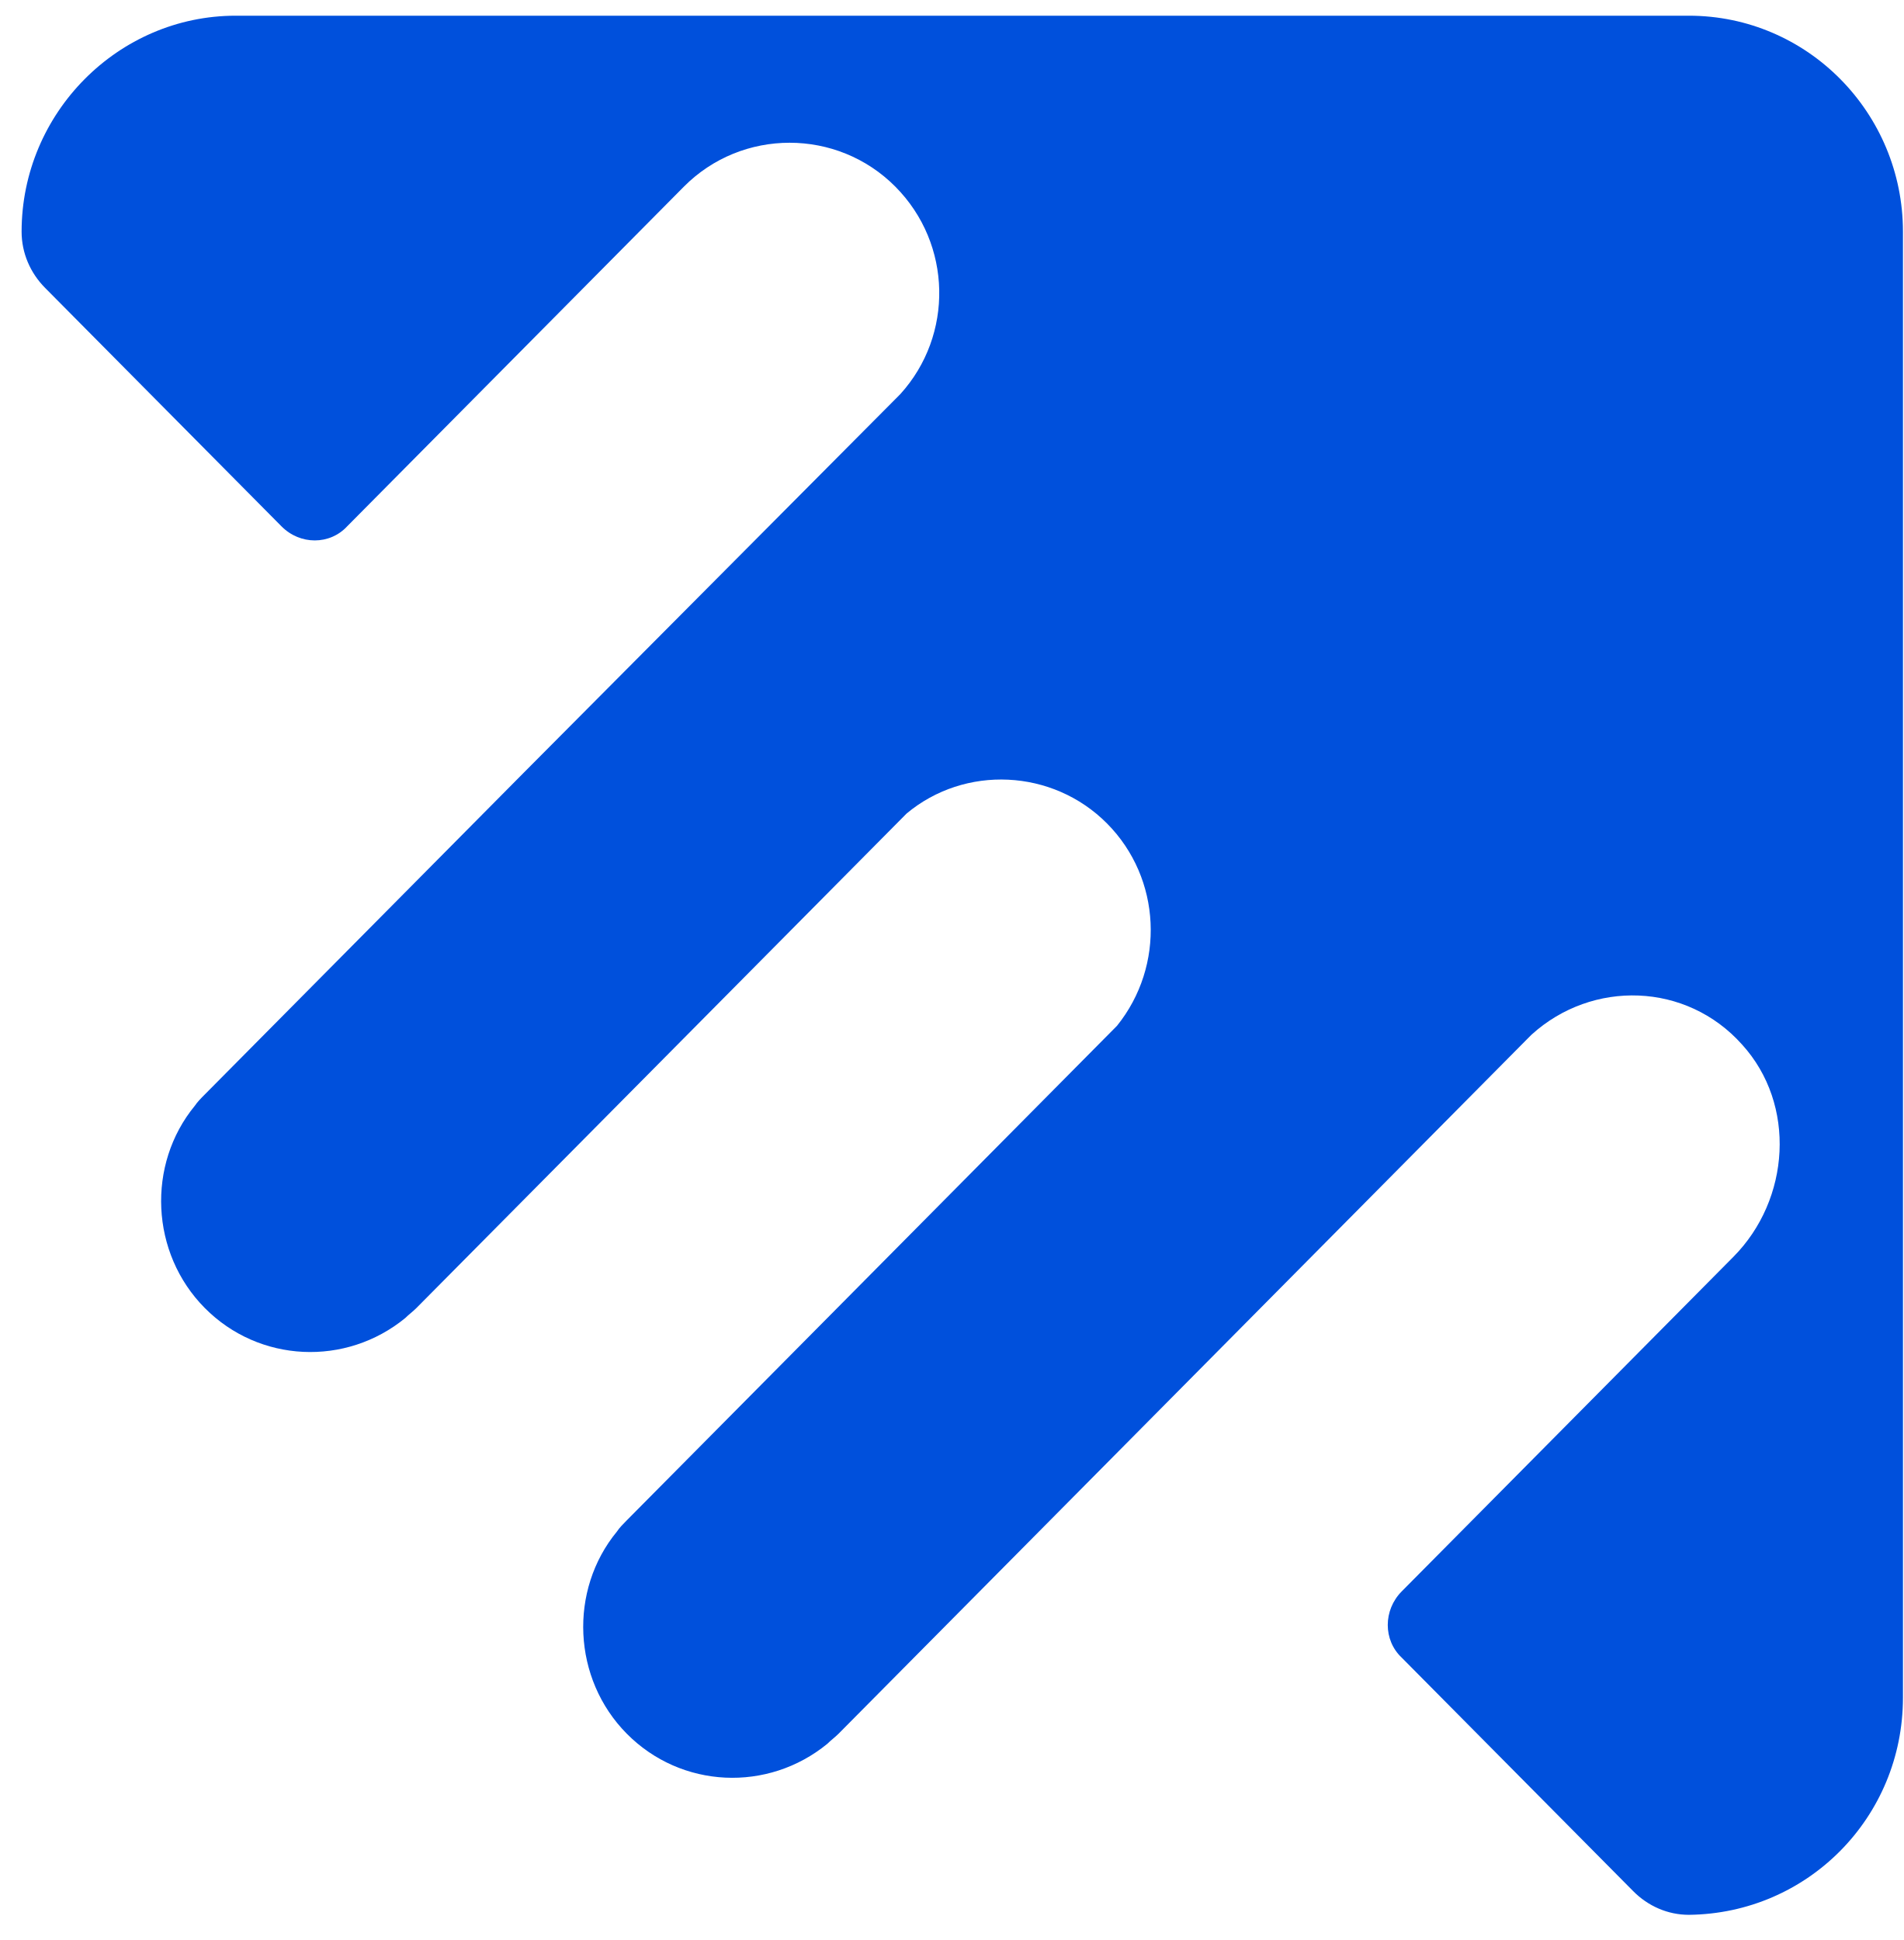
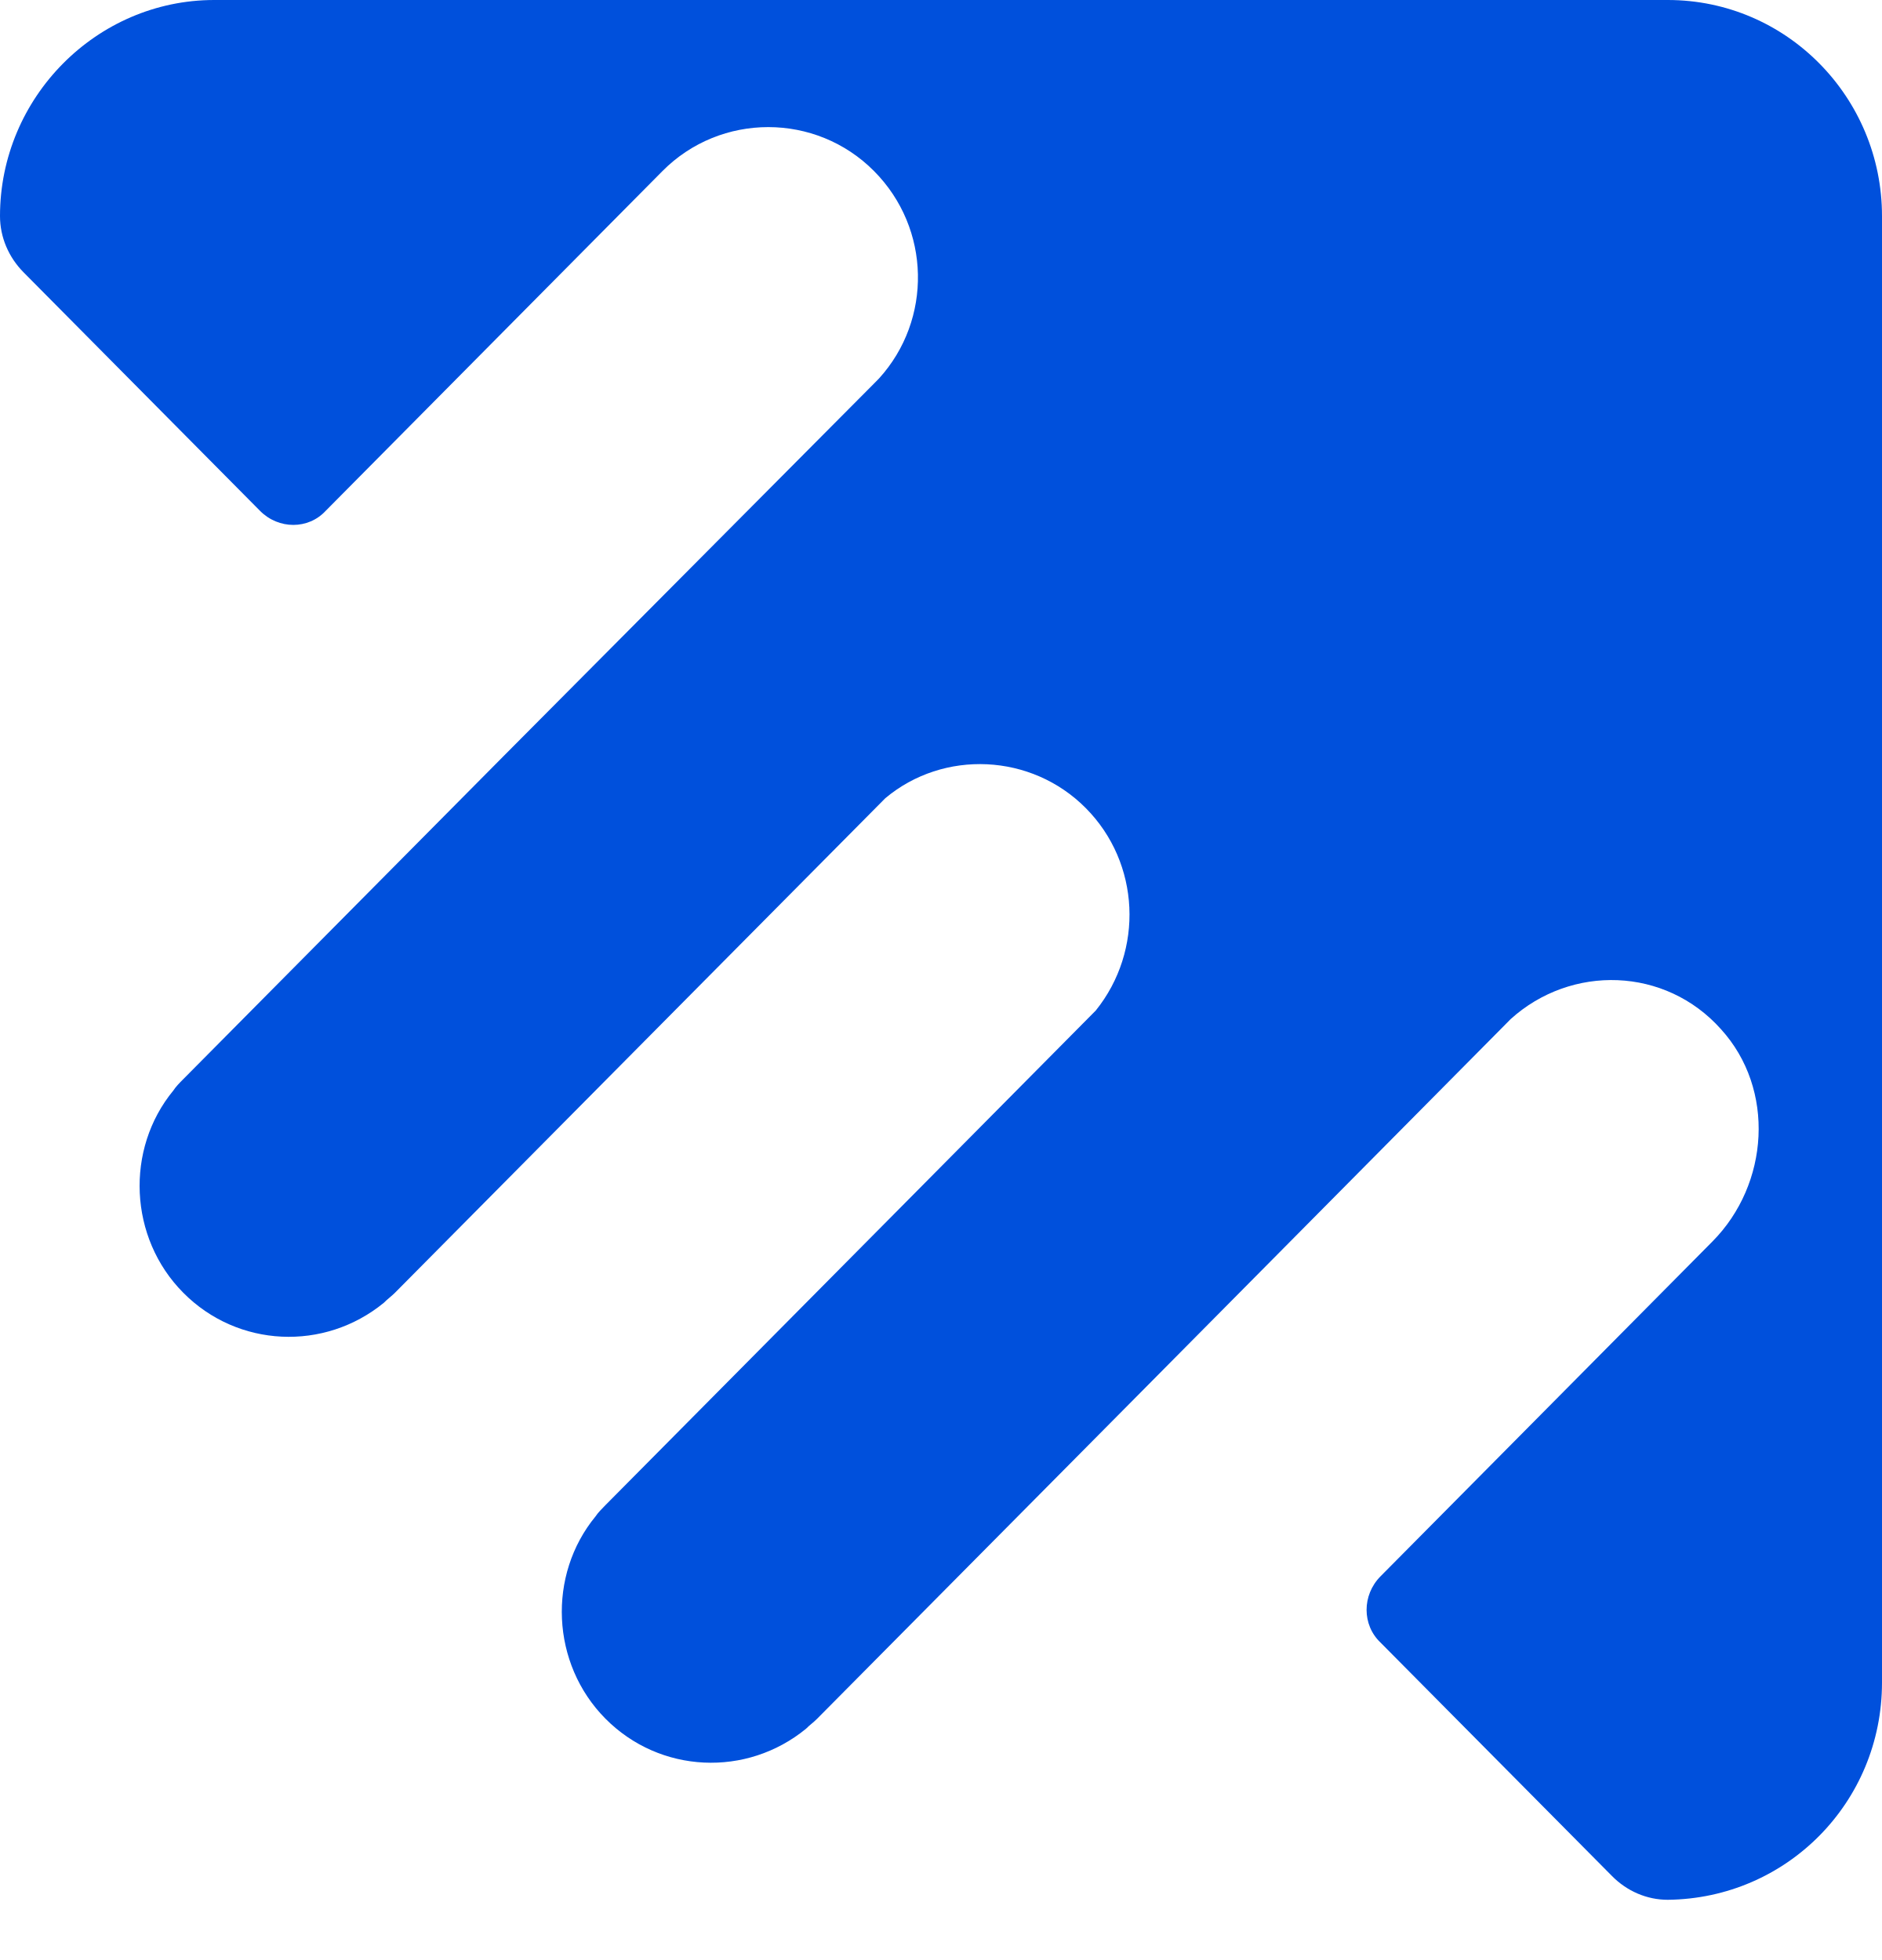
- <svg xmlns="http://www.w3.org/2000/svg" width="52" height="53" viewBox="0 0 52 53" fill="none">
-   <path d="M51.975 46.377V6.33C51.975 3.089 49.372 0.429 46.127 0.429H6.438C3.226 0.429 0.59 3.089 0.59 6.33C0.59 6.91 0.826 7.456 1.232 7.865L7.689 14.38C8.196 14.892 9.007 14.892 9.481 14.38L18.676 5.102C20.265 3.499 22.868 3.499 24.457 5.102C26.012 6.671 26.046 9.161 24.592 10.765C24.558 10.799 24.491 10.867 24.457 10.901L14.315 21.1L5.593 29.901C5.491 30.003 5.39 30.106 5.322 30.208C4.004 31.811 4.105 34.233 5.593 35.734C7.08 37.235 9.447 37.337 11.07 36.007C11.171 35.905 11.272 35.837 11.374 35.734L20.096 26.933L24.761 22.226C26.35 20.896 28.75 20.998 30.238 22.499C31.725 24 31.827 26.388 30.508 28.025L25.843 32.732L17.121 41.533C17.02 41.635 16.918 41.738 16.851 41.84C15.532 43.443 15.633 45.865 17.121 47.366C18.608 48.867 20.975 48.969 22.598 47.639C22.699 47.537 22.8 47.468 22.902 47.366L31.624 38.565L41.698 28.4C41.732 28.366 41.8 28.298 41.834 28.264C43.49 26.763 46.059 26.831 47.581 28.537C49.068 30.174 48.899 32.767 47.344 34.336L38.284 43.477C37.777 43.989 37.777 44.808 38.284 45.285L44.606 51.664C45.011 52.074 45.552 52.312 46.127 52.312C49.372 52.278 51.975 49.652 51.975 46.377Z" fill="#0050DC" />
+ <svg xmlns="http://www.w3.org/2000/svg" width="24" height="25" viewBox="0 0 24 25" fill="none">
+   <path d="M24 21.46V2.756C24 1.243 22.784 0 21.268 0L2.732 0C1.232 0 0 1.243 0 2.756C0 3.027 0.111 3.282 0.3 3.473L3.316 6.516C3.553 6.755 3.932 6.755 4.153 6.516L8.447 2.183C9.189 1.434 10.405 1.434 11.147 2.183C11.874 2.916 11.889 4.079 11.21 4.827C11.195 4.843 11.163 4.875 11.147 4.891L6.411 9.655L2.337 13.765C2.289 13.813 2.242 13.861 2.211 13.909C1.595 14.657 1.642 15.789 2.337 16.489C3.032 17.191 4.137 17.238 4.895 16.617C4.942 16.569 4.989 16.537 5.037 16.489L9.111 12.379L11.29 10.181C12.032 9.559 13.153 9.607 13.847 10.308C14.542 11.009 14.589 12.124 13.974 12.889L11.795 15.088L7.721 19.198C7.674 19.246 7.626 19.294 7.595 19.341C6.979 20.09 7.026 21.221 7.721 21.922C8.416 22.623 9.521 22.671 10.279 22.05C10.326 22.002 10.374 21.97 10.421 21.922L14.495 17.812L19.2 13.064C19.216 13.048 19.247 13.016 19.263 13C20.037 12.299 21.237 12.331 21.947 13.128C22.642 13.893 22.563 15.104 21.837 15.836L17.605 20.106C17.368 20.345 17.368 20.727 17.605 20.951L20.558 23.93C20.747 24.121 21 24.232 21.268 24.232C22.784 24.216 24 22.99 24 21.46Z" fill="#0050DC" />
</svg>
